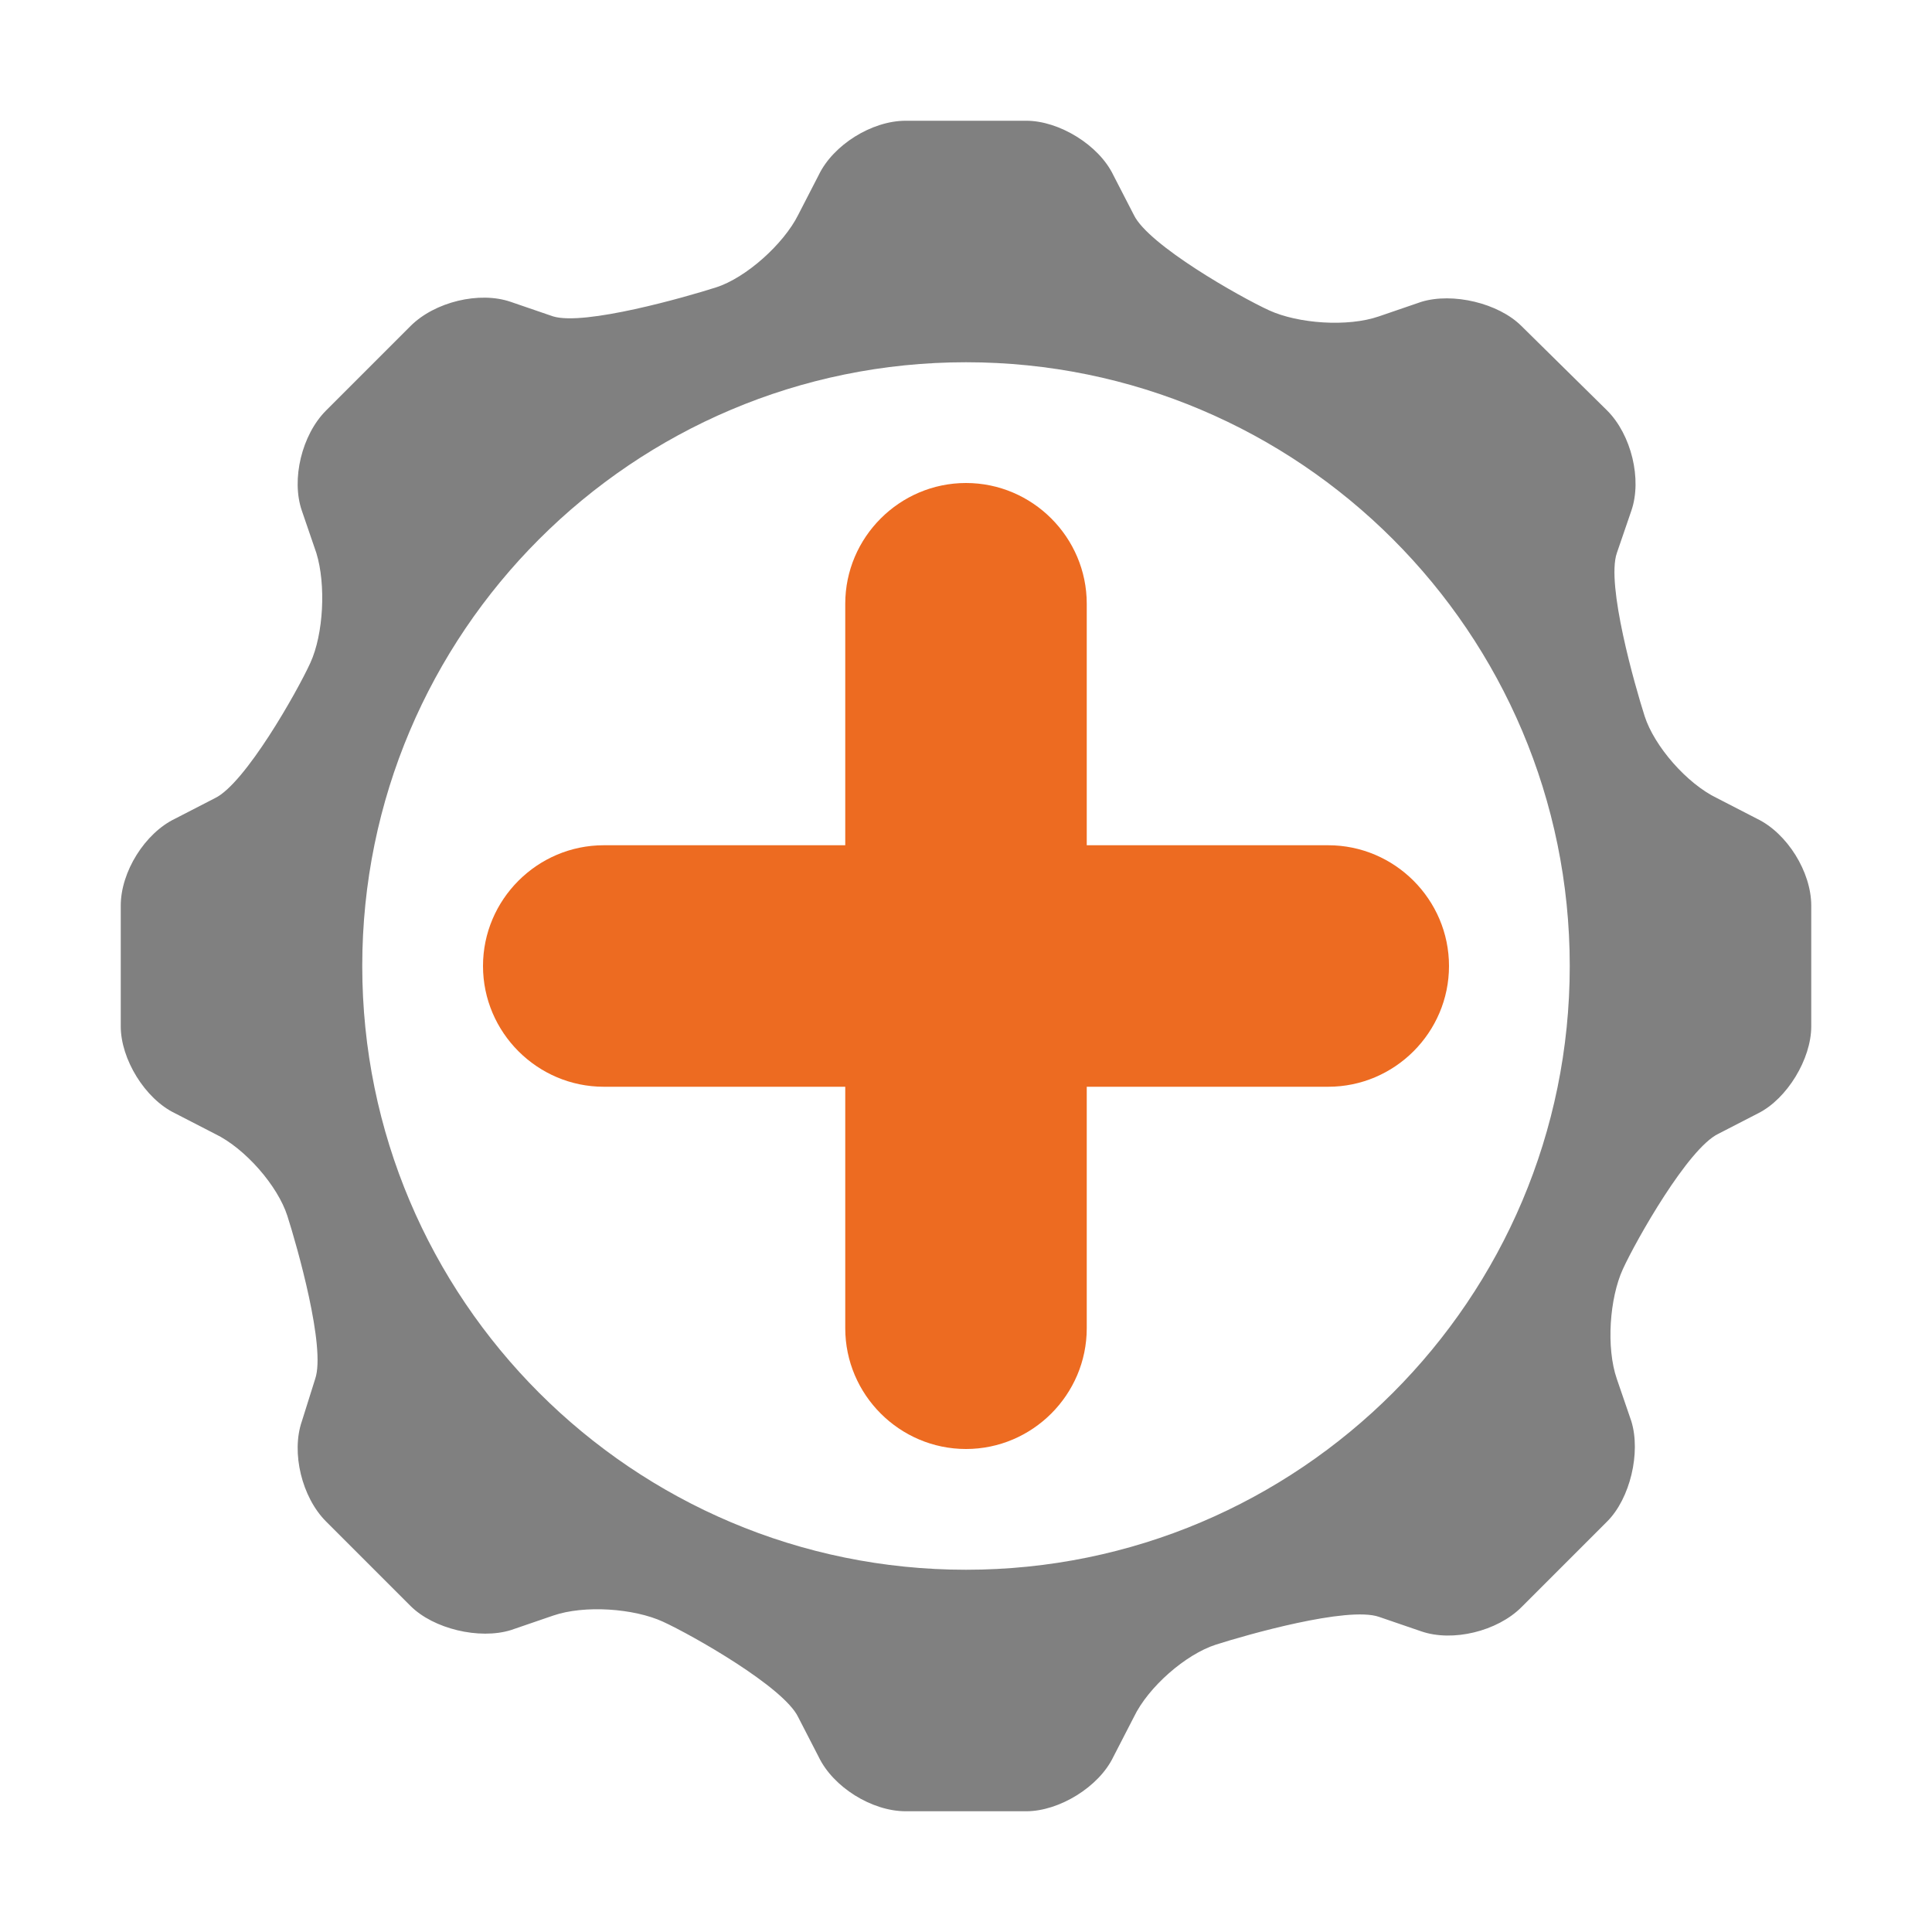
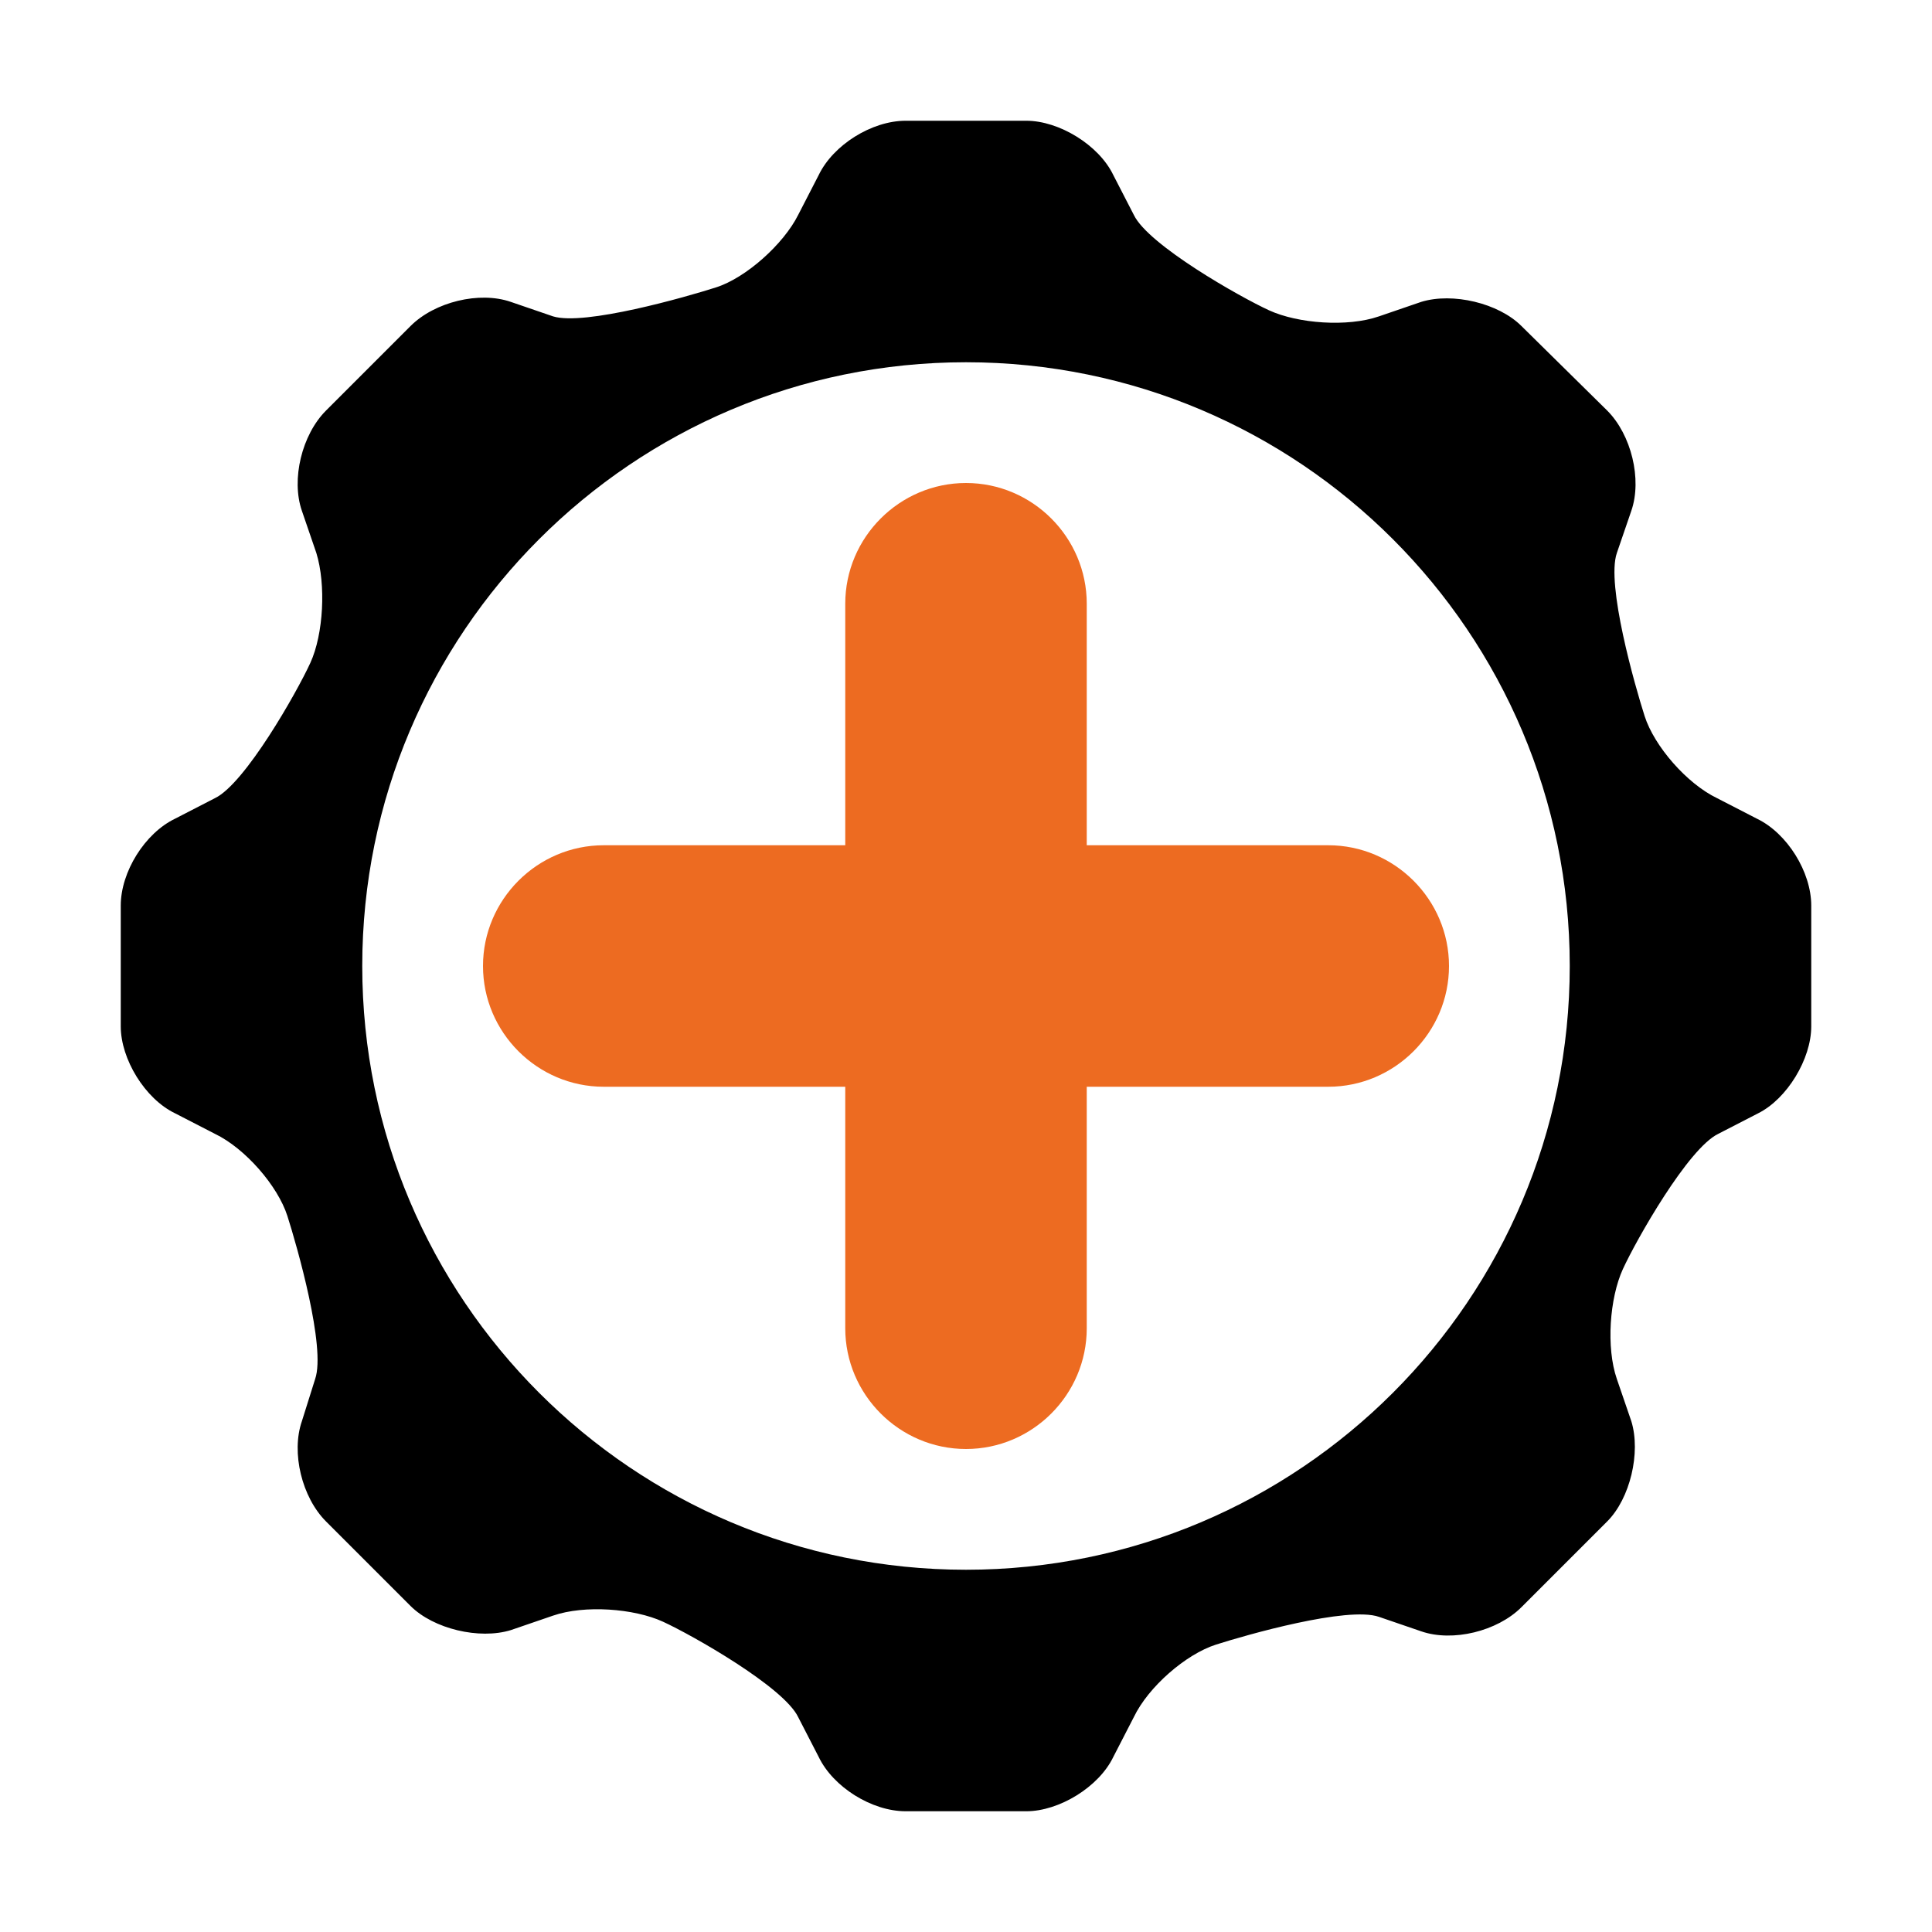
<svg xmlns="http://www.w3.org/2000/svg" viewBox="0 0 16 16" fill="none" aria-hidden="true" focusable="false">
  <g id="import_config--import_x5F_config">
    <g>
-       <path fill="#808080" d="M14.22,6.61c-0.25-0.12-0.52-0.43-0.6-0.68s-0.32-1.09-0.23-1.35l0.12-0.35c0.09-0.26,0-0.63-0.2-0.83 L12.6,2.7c-0.19-0.19-0.57-0.28-0.83-0.2l-0.35,0.12c-0.26,0.09-0.67,0.06-0.91-0.05s-1-0.54-1.12-0.79L9.22,1.45 C9.1,1.2,8.77,1,8.5,1h-1C7.22,1,6.9,1.2,6.78,1.45L6.61,1.78C6.49,2.02,6.18,2.3,5.93,2.38S4.84,2.7,4.58,2.62L4.23,2.5 C3.97,2.41,3.6,2.5,3.4,2.7L2.7,3.4C2.5,3.6,2.41,3.97,2.5,4.23l0.12,0.35C2.7,4.84,2.68,5.25,2.57,5.49s-0.54,1-0.79,1.12 L1.45,6.78C1.2,6.9,1,7.22,1,7.5v1c0,0.27,0.2,0.6,0.45,0.72l0.33,0.17c0.25,0.12,0.52,0.43,0.6,0.68s0.32,1.09,0.23,1.35 L2.5,11.77c-0.09,0.26,0,0.63,0.2,0.83L3.4,13.3c0.19,0.19,0.57,0.28,0.83,0.2l0.35-0.12c0.26-0.09,0.67-0.06,0.91,0.05 s1,0.54,1.12,0.79l0.17,0.33C6.9,14.8,7.22,15,7.5,15h1c0.27,0,0.6-0.2,0.72-0.45l0.17-0.33c0.12-0.25,0.43-0.52,0.68-0.6 s1.09-0.32,1.35-0.23l0.35,0.12c0.26,0.09,0.63,0,0.83-0.2l0.71-0.71c0.19-0.19,0.28-0.57,0.2-0.83l-0.12-0.35 c-0.09-0.26-0.06-0.67,0.05-0.91s0.54-1,0.79-1.12l0.33-0.17C14.8,9.1,15,8.77,15,8.5v-1c0-0.28-0.2-0.6-0.45-0.72L14.22,6.61z M8,13c-2.76,0-5-2.24-5-5s2.24-5,5-5s5,2.24,5,5S10.76,13,8,13z" />
+       <path fill="currentColor" d="M14.22,6.61c-0.25-0.12-0.52-0.43-0.6-0.68s-0.32-1.09-0.23-1.35l0.12-0.35c0.09-0.26,0-0.63-0.2-0.83 L12.6,2.7c-0.19-0.19-0.57-0.28-0.83-0.2l-0.35,0.12c-0.26,0.09-0.67,0.06-0.91-0.05s-1-0.54-1.12-0.79L9.22,1.45 C9.1,1.2,8.77,1,8.5,1h-1C7.22,1,6.9,1.2,6.78,1.45L6.61,1.78C6.49,2.02,6.18,2.3,5.93,2.38S4.84,2.7,4.58,2.62L4.23,2.5 C3.97,2.41,3.6,2.5,3.4,2.7L2.7,3.4C2.5,3.6,2.41,3.97,2.5,4.23l0.12,0.35C2.7,4.84,2.68,5.25,2.57,5.49s-0.54,1-0.79,1.12 L1.45,6.78C1.2,6.9,1,7.22,1,7.5v1c0,0.27,0.2,0.6,0.45,0.72l0.33,0.17c0.25,0.12,0.52,0.43,0.6,0.68s0.32,1.09,0.23,1.35 L2.5,11.77c-0.09,0.26,0,0.63,0.2,0.83L3.4,13.3c0.19,0.19,0.57,0.28,0.83,0.2l0.35-0.12c0.26-0.09,0.67-0.06,0.91,0.05 s1,0.54,1.12,0.79l0.17,0.33C6.9,14.8,7.22,15,7.5,15h1c0.27,0,0.6-0.2,0.72-0.45l0.17-0.33c0.12-0.25,0.43-0.52,0.68-0.6 s1.09-0.32,1.35-0.23l0.35,0.12c0.26,0.09,0.63,0,0.83-0.2l0.71-0.71c0.19-0.19,0.28-0.57,0.2-0.83l-0.12-0.35 c-0.09-0.26-0.06-0.67,0.05-0.91s0.54-1,0.79-1.12l0.33-0.17C14.8,9.1,15,8.77,15,8.5v-1c0-0.28-0.2-0.6-0.45-0.72L14.22,6.61z M8,13c-2.76,0-5-2.24-5-5s2.24-5,5-5s5,2.24,5,5S10.76,13,8,13z" />
    </g>
    <g>
      <path fill="#ED6B21" d="M8,12c-0.55,0-1-0.45-1-1V5c0-0.55,0.45-1,1-1s1,0.45,1,1v6C9,11.55,8.55,12,8,12z" />
    </g>
    <g>
      <path fill="#ED6B21" d="M11,9H5C4.45,9,4,8.55,4,8s0.45-1,1-1h6c0.55,0,1,0.45,1,1S11.55,9,11,9z" />
    </g>
  </g>
</svg>
